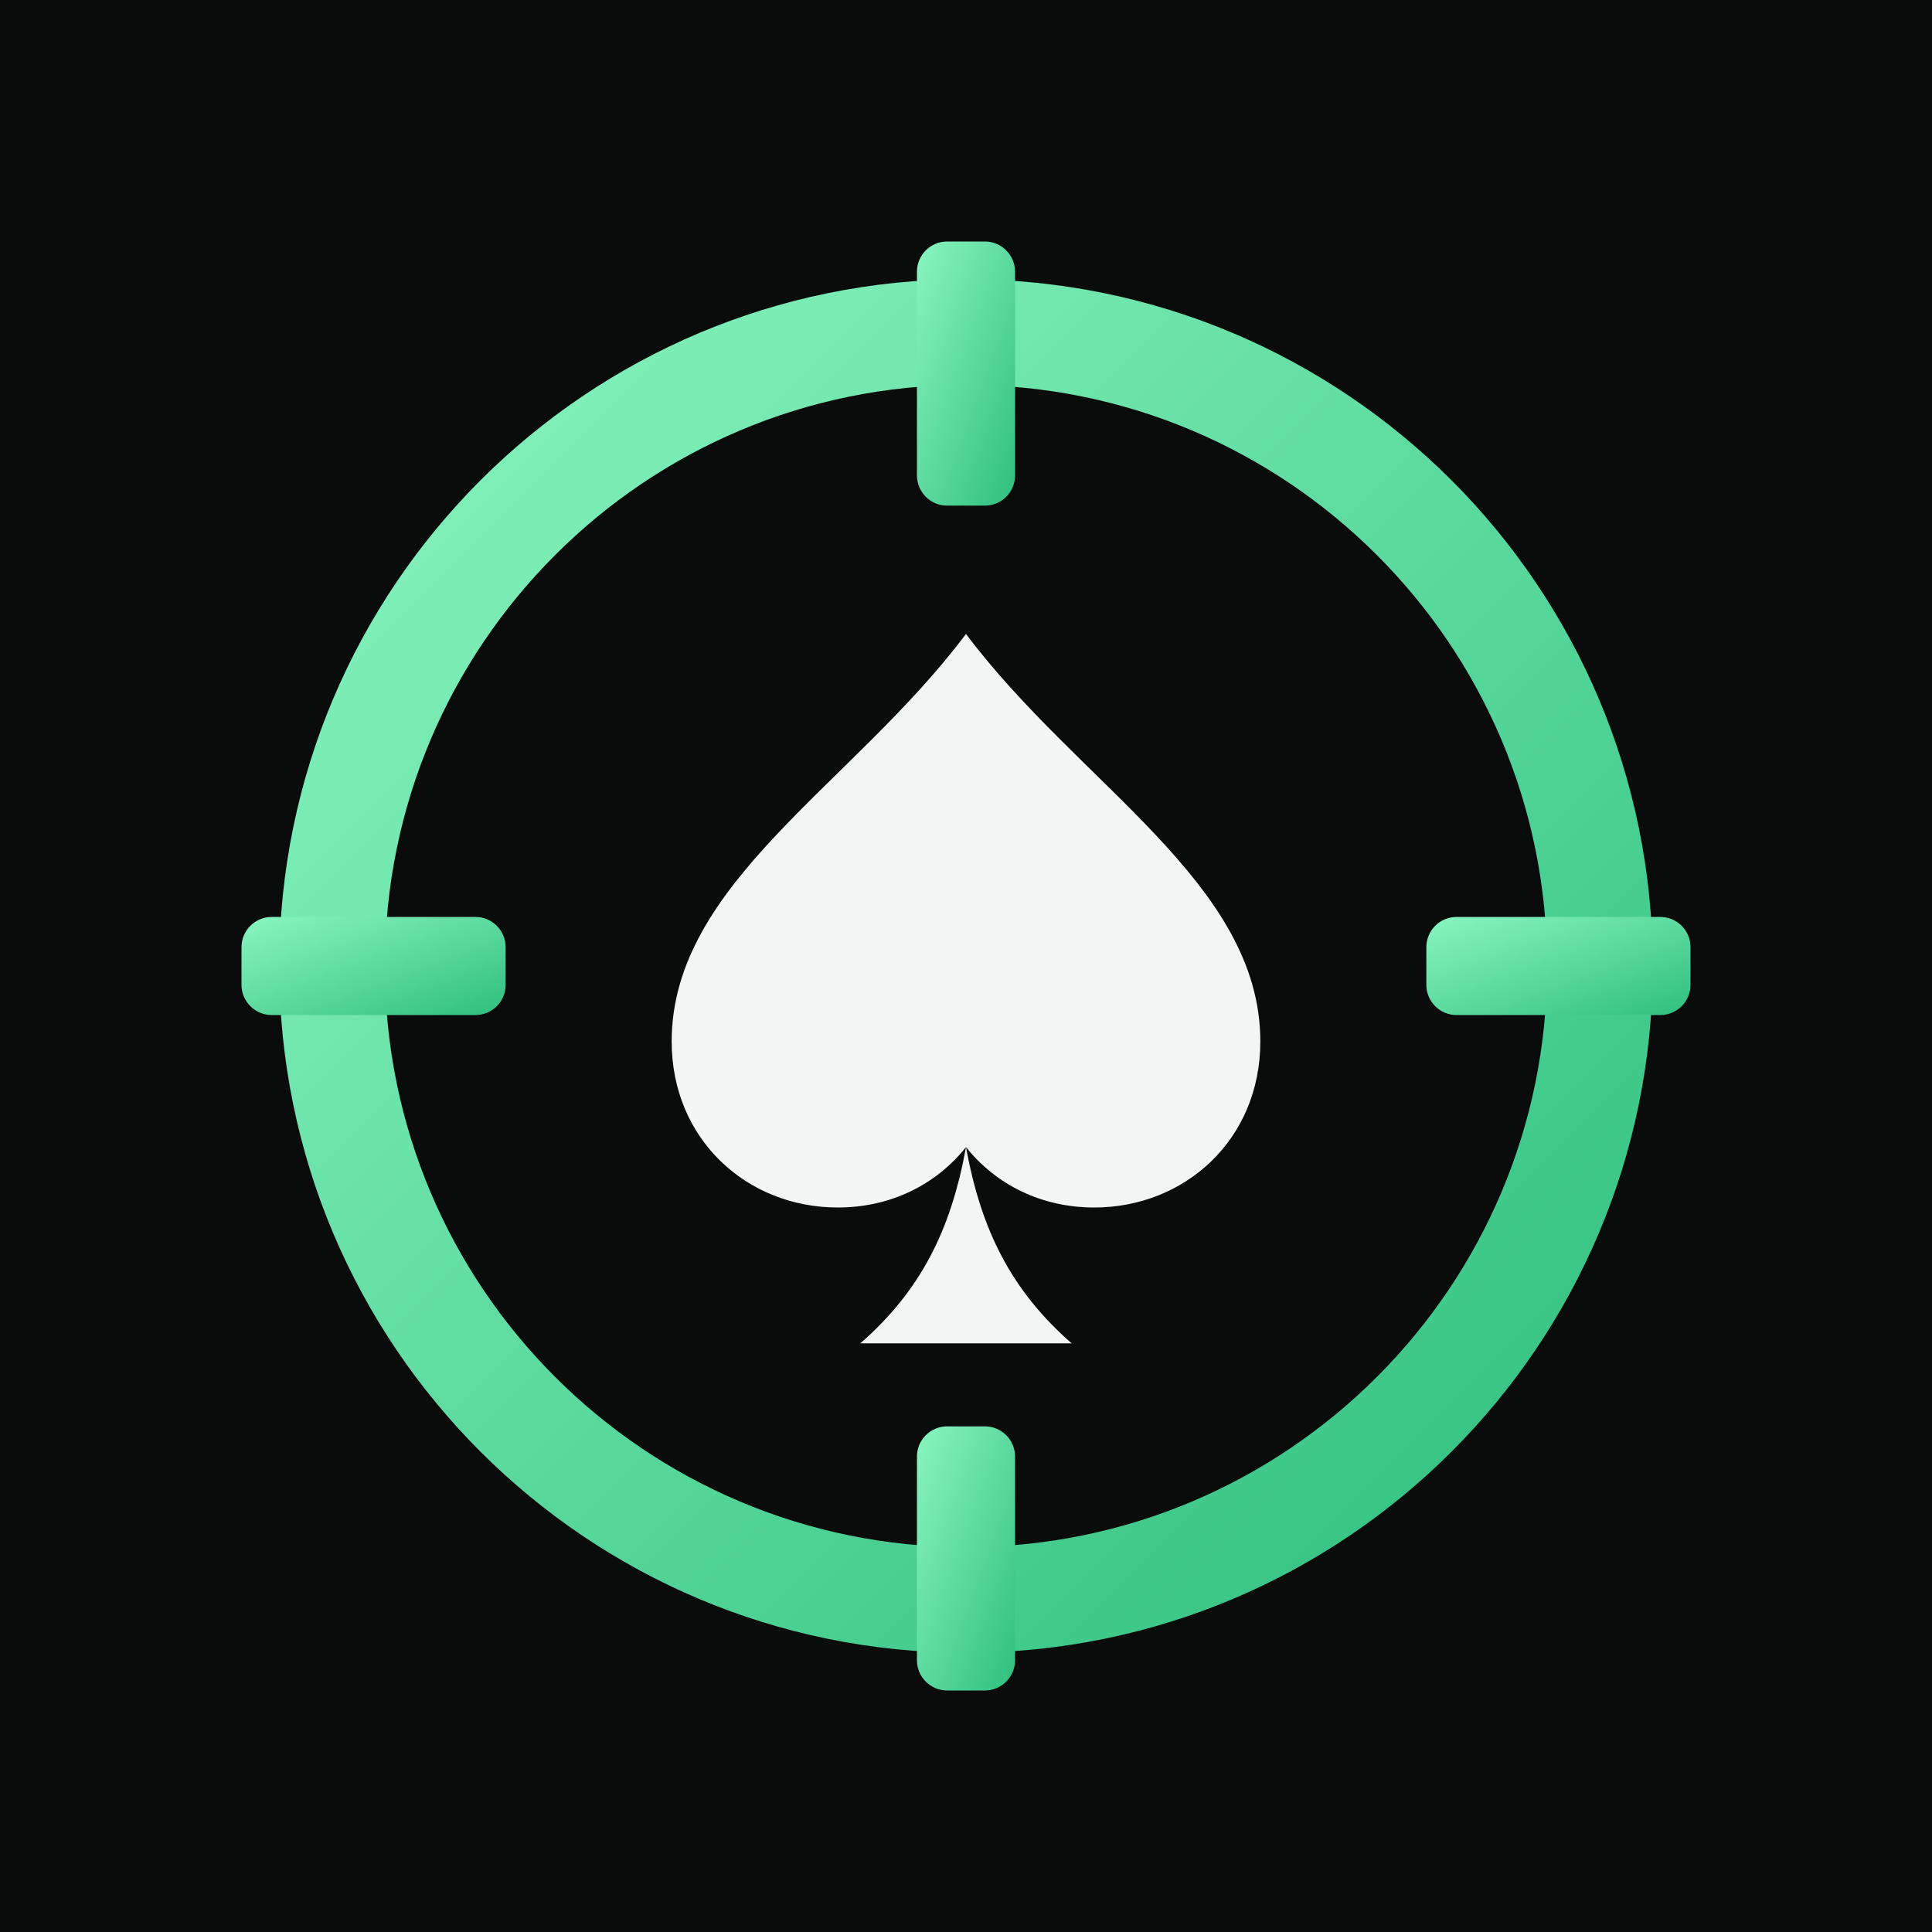
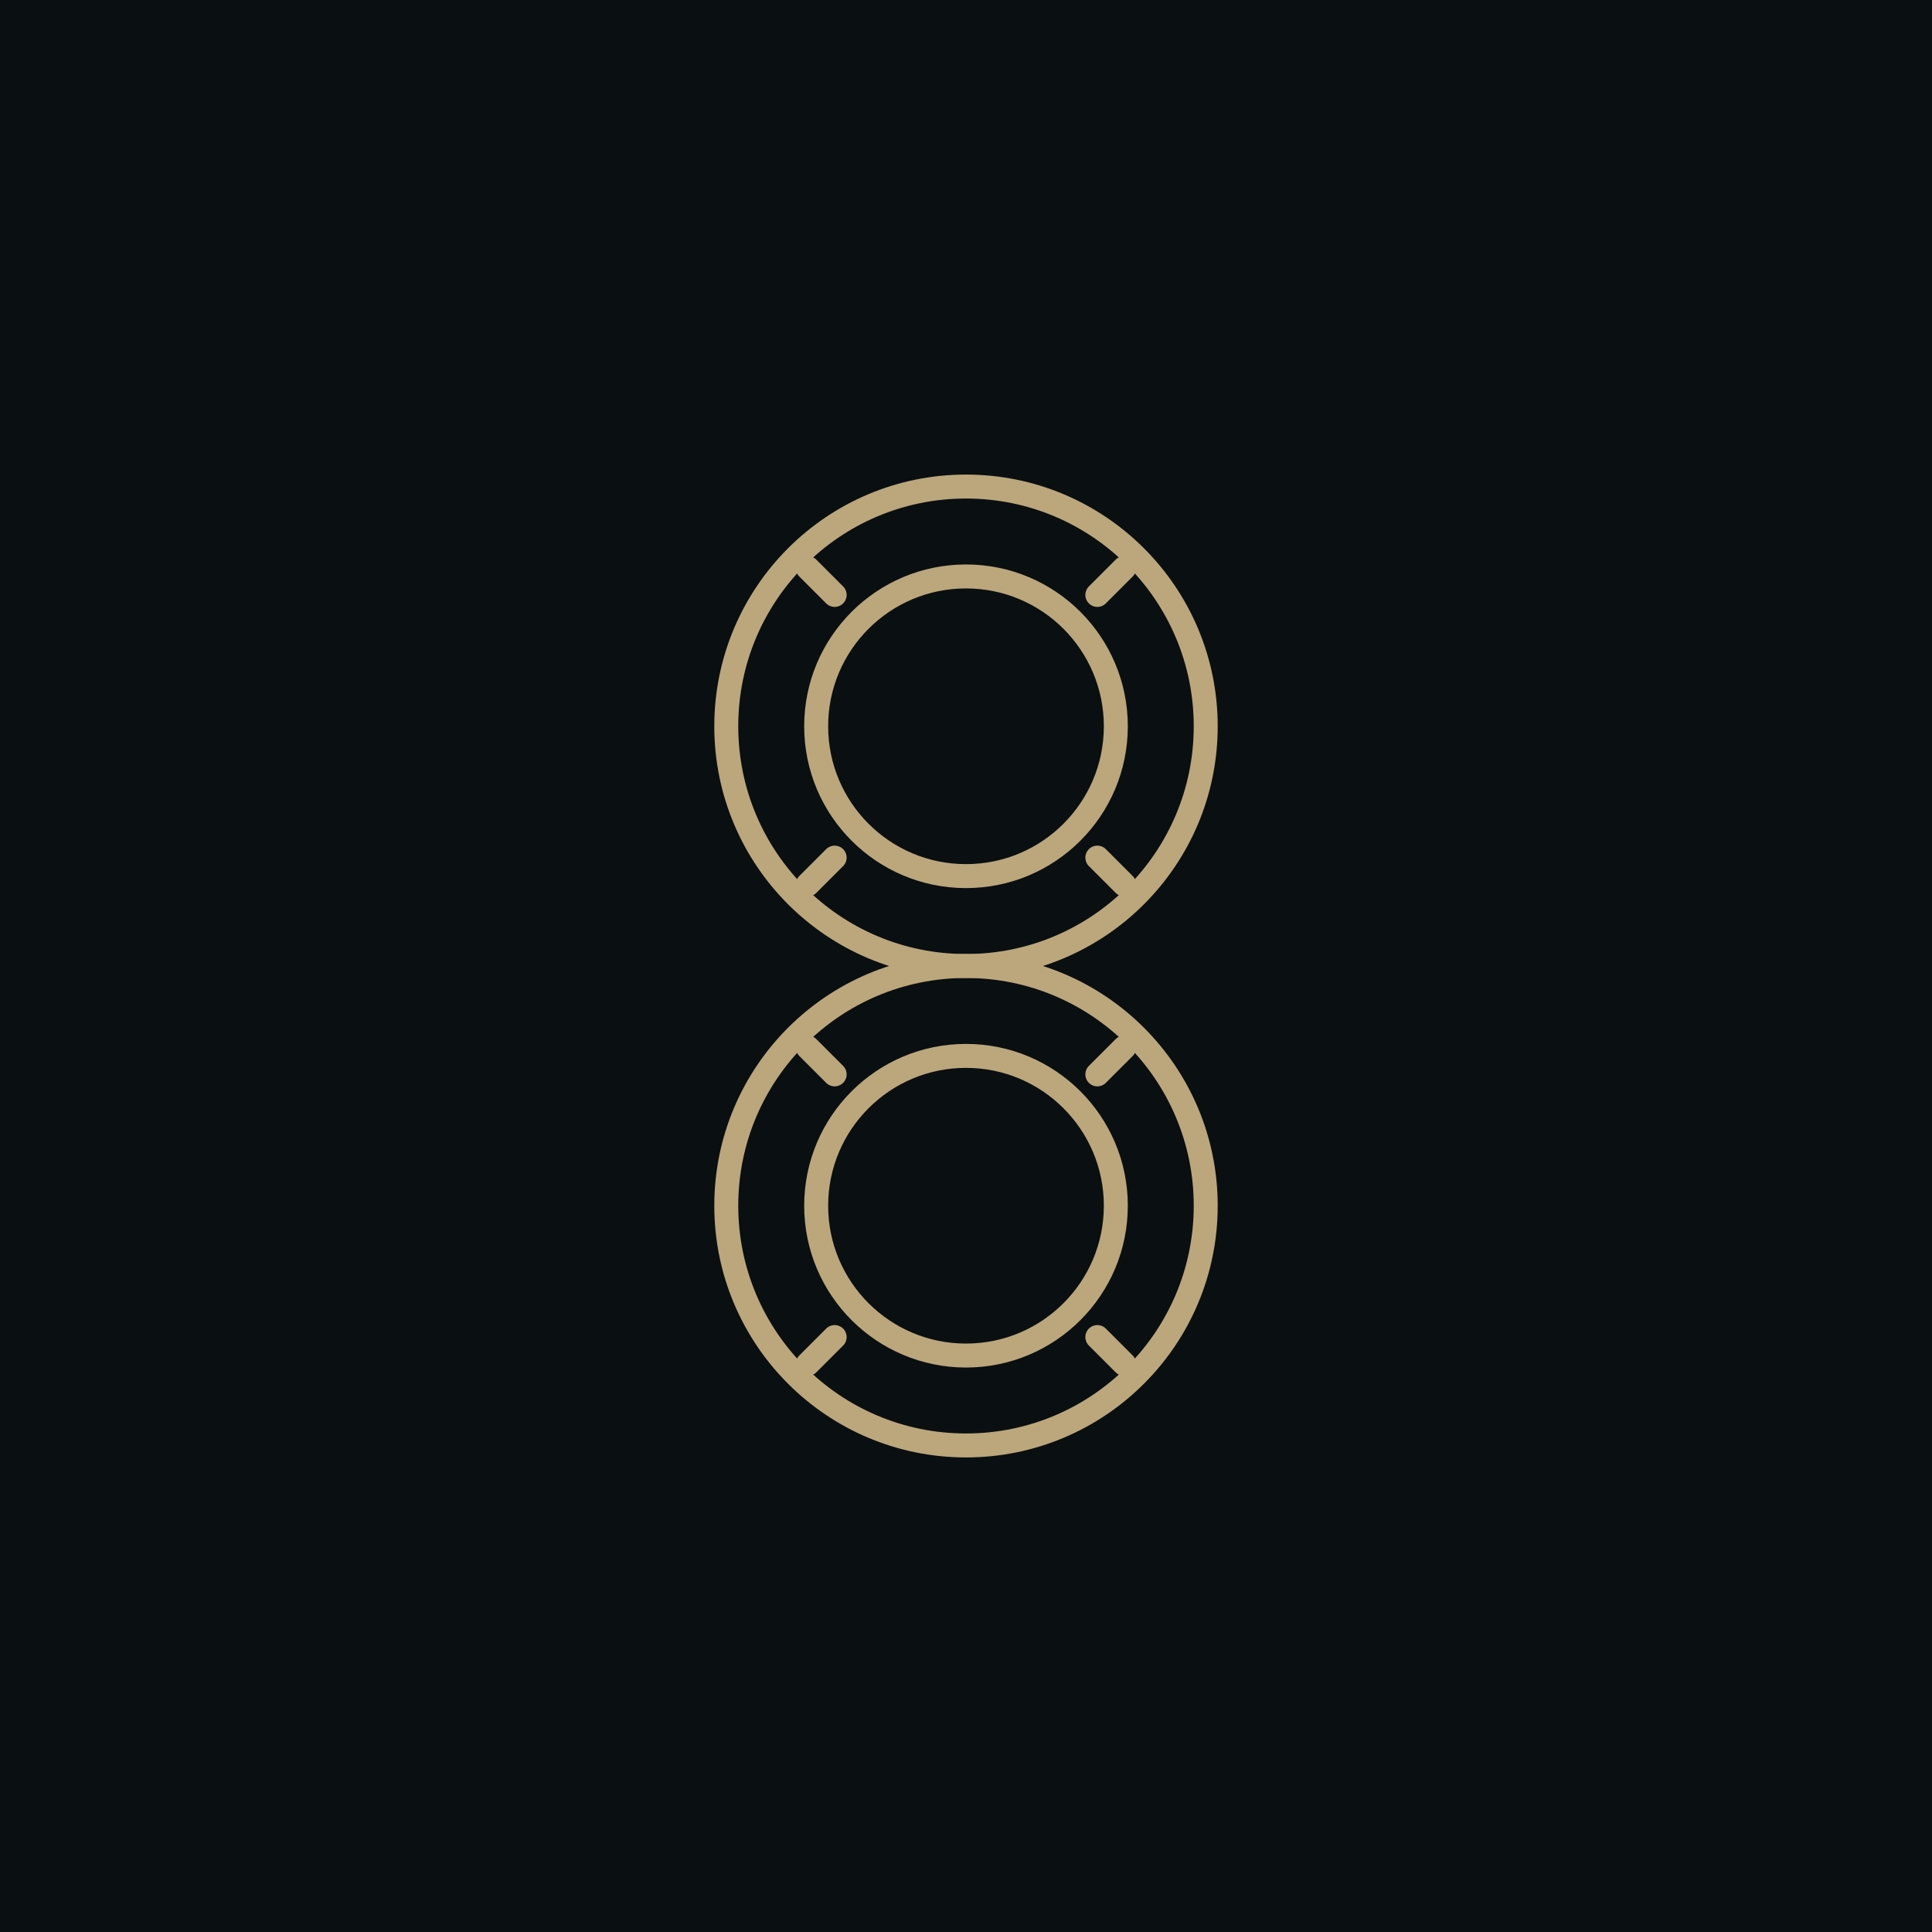
<svg xmlns="http://www.w3.org/2000/svg" viewBox="0 0 512 512">
-   <defs>
-     <linearGradient id="g" x1="0" y1="0" x2="1" y2="1">
-       <stop offset="0" stop-color="#8af5c0" />
-       <stop offset="1" stop-color="#2fbf7f" />
-     </linearGradient>
-   </defs>
-   <rect width="512" height="512" fill="#0a0c0b" />
-   <circle cx="256" cy="256" r="168" fill="none" stroke="url(#g)" stroke-width="28" />
-   <g fill="url(#g)">
-     <rect x="243" y="64" width="26" height="70" rx="8" />
-     <rect x="243" y="378" width="26" height="70" rx="8" />
-     <rect x="64" y="243" width="70" height="26" rx="8" />
-     <rect x="378" y="243" width="70" height="26" rx="8" />
-   </g>
-   <path d="M256 168c-30 40-78 66-78 108 0 26 20 44 44 44 14 0 26-6 34-16-4 22-12 38-28 52h56c-16-14-24-30-28-52 8 10 20 16 34 16 24 0 44-18 44-44 0-42-48-68-78-108z" fill="#f2f5f3" />
+   <rect width="512" height="512" fill="#0A0F12" />
+   <svg x="166" y="106" width="180" height="300" viewBox="-2 -2 68 104" fill="none" stroke="#BBA77B" stroke-width="2.4" stroke-linecap="round" stroke-linejoin="round">
+     <path d="M8 26 a24 24 0 1 0 48 0 a24 24 0 1 0 -48 0" />
+     <path d="M17 26 a15 15 0 1 0 30 0 a15 15 0 1 0 -30 0" />
+     <path d="M45.15 39.15 L47.84 41.84 M18.85 39.15 L16.16 41.84 M18.85 12.85 L16.16 10.16 M45.15 12.85 L47.84 10.16" />
+     <path d="M8 74 a24 24 0 1 0 48 0 a24 24 0 1 0 -48 0" />
+     <path d="M17 74 a15 15 0 1 0 30 0 a15 15 0 1 0 -30 0" />
+     <path d="M45.15 87.15 L47.84 89.84 M18.85 87.15 L16.16 89.84 M18.85 60.85 L16.16 58.16 M45.15 60.85 L47.84 58.16" />
+   </svg>
</svg>
